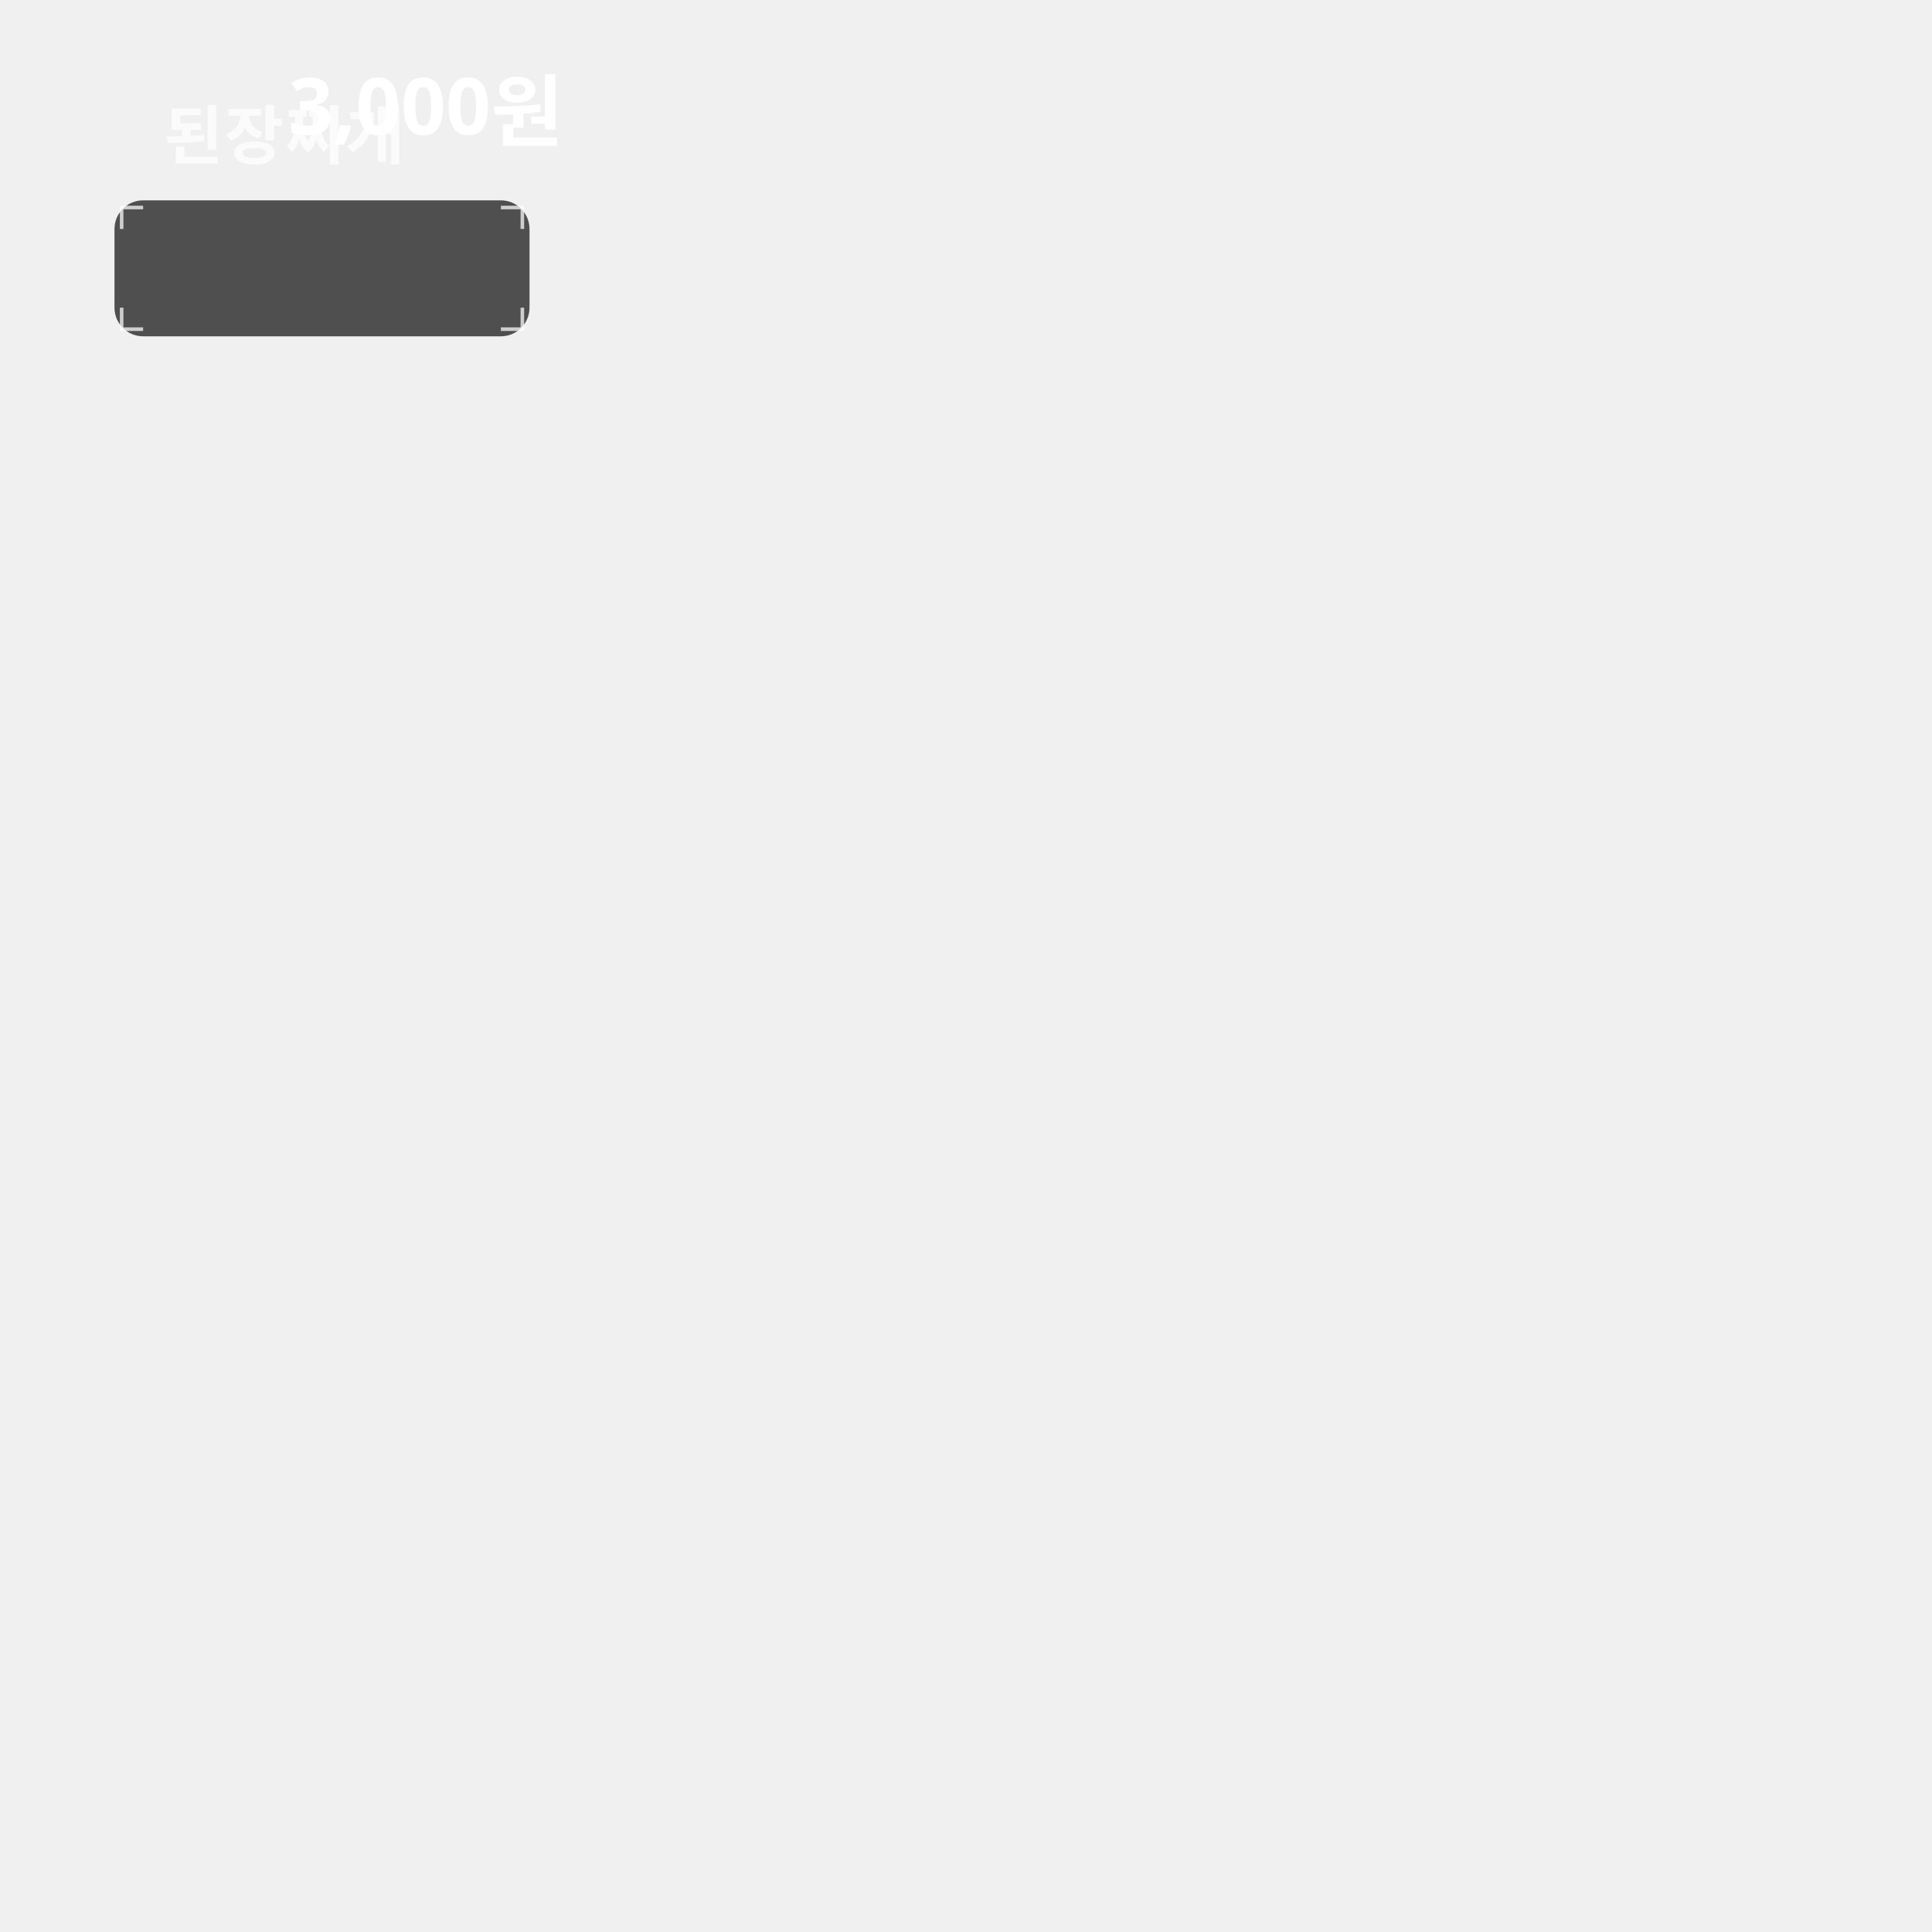
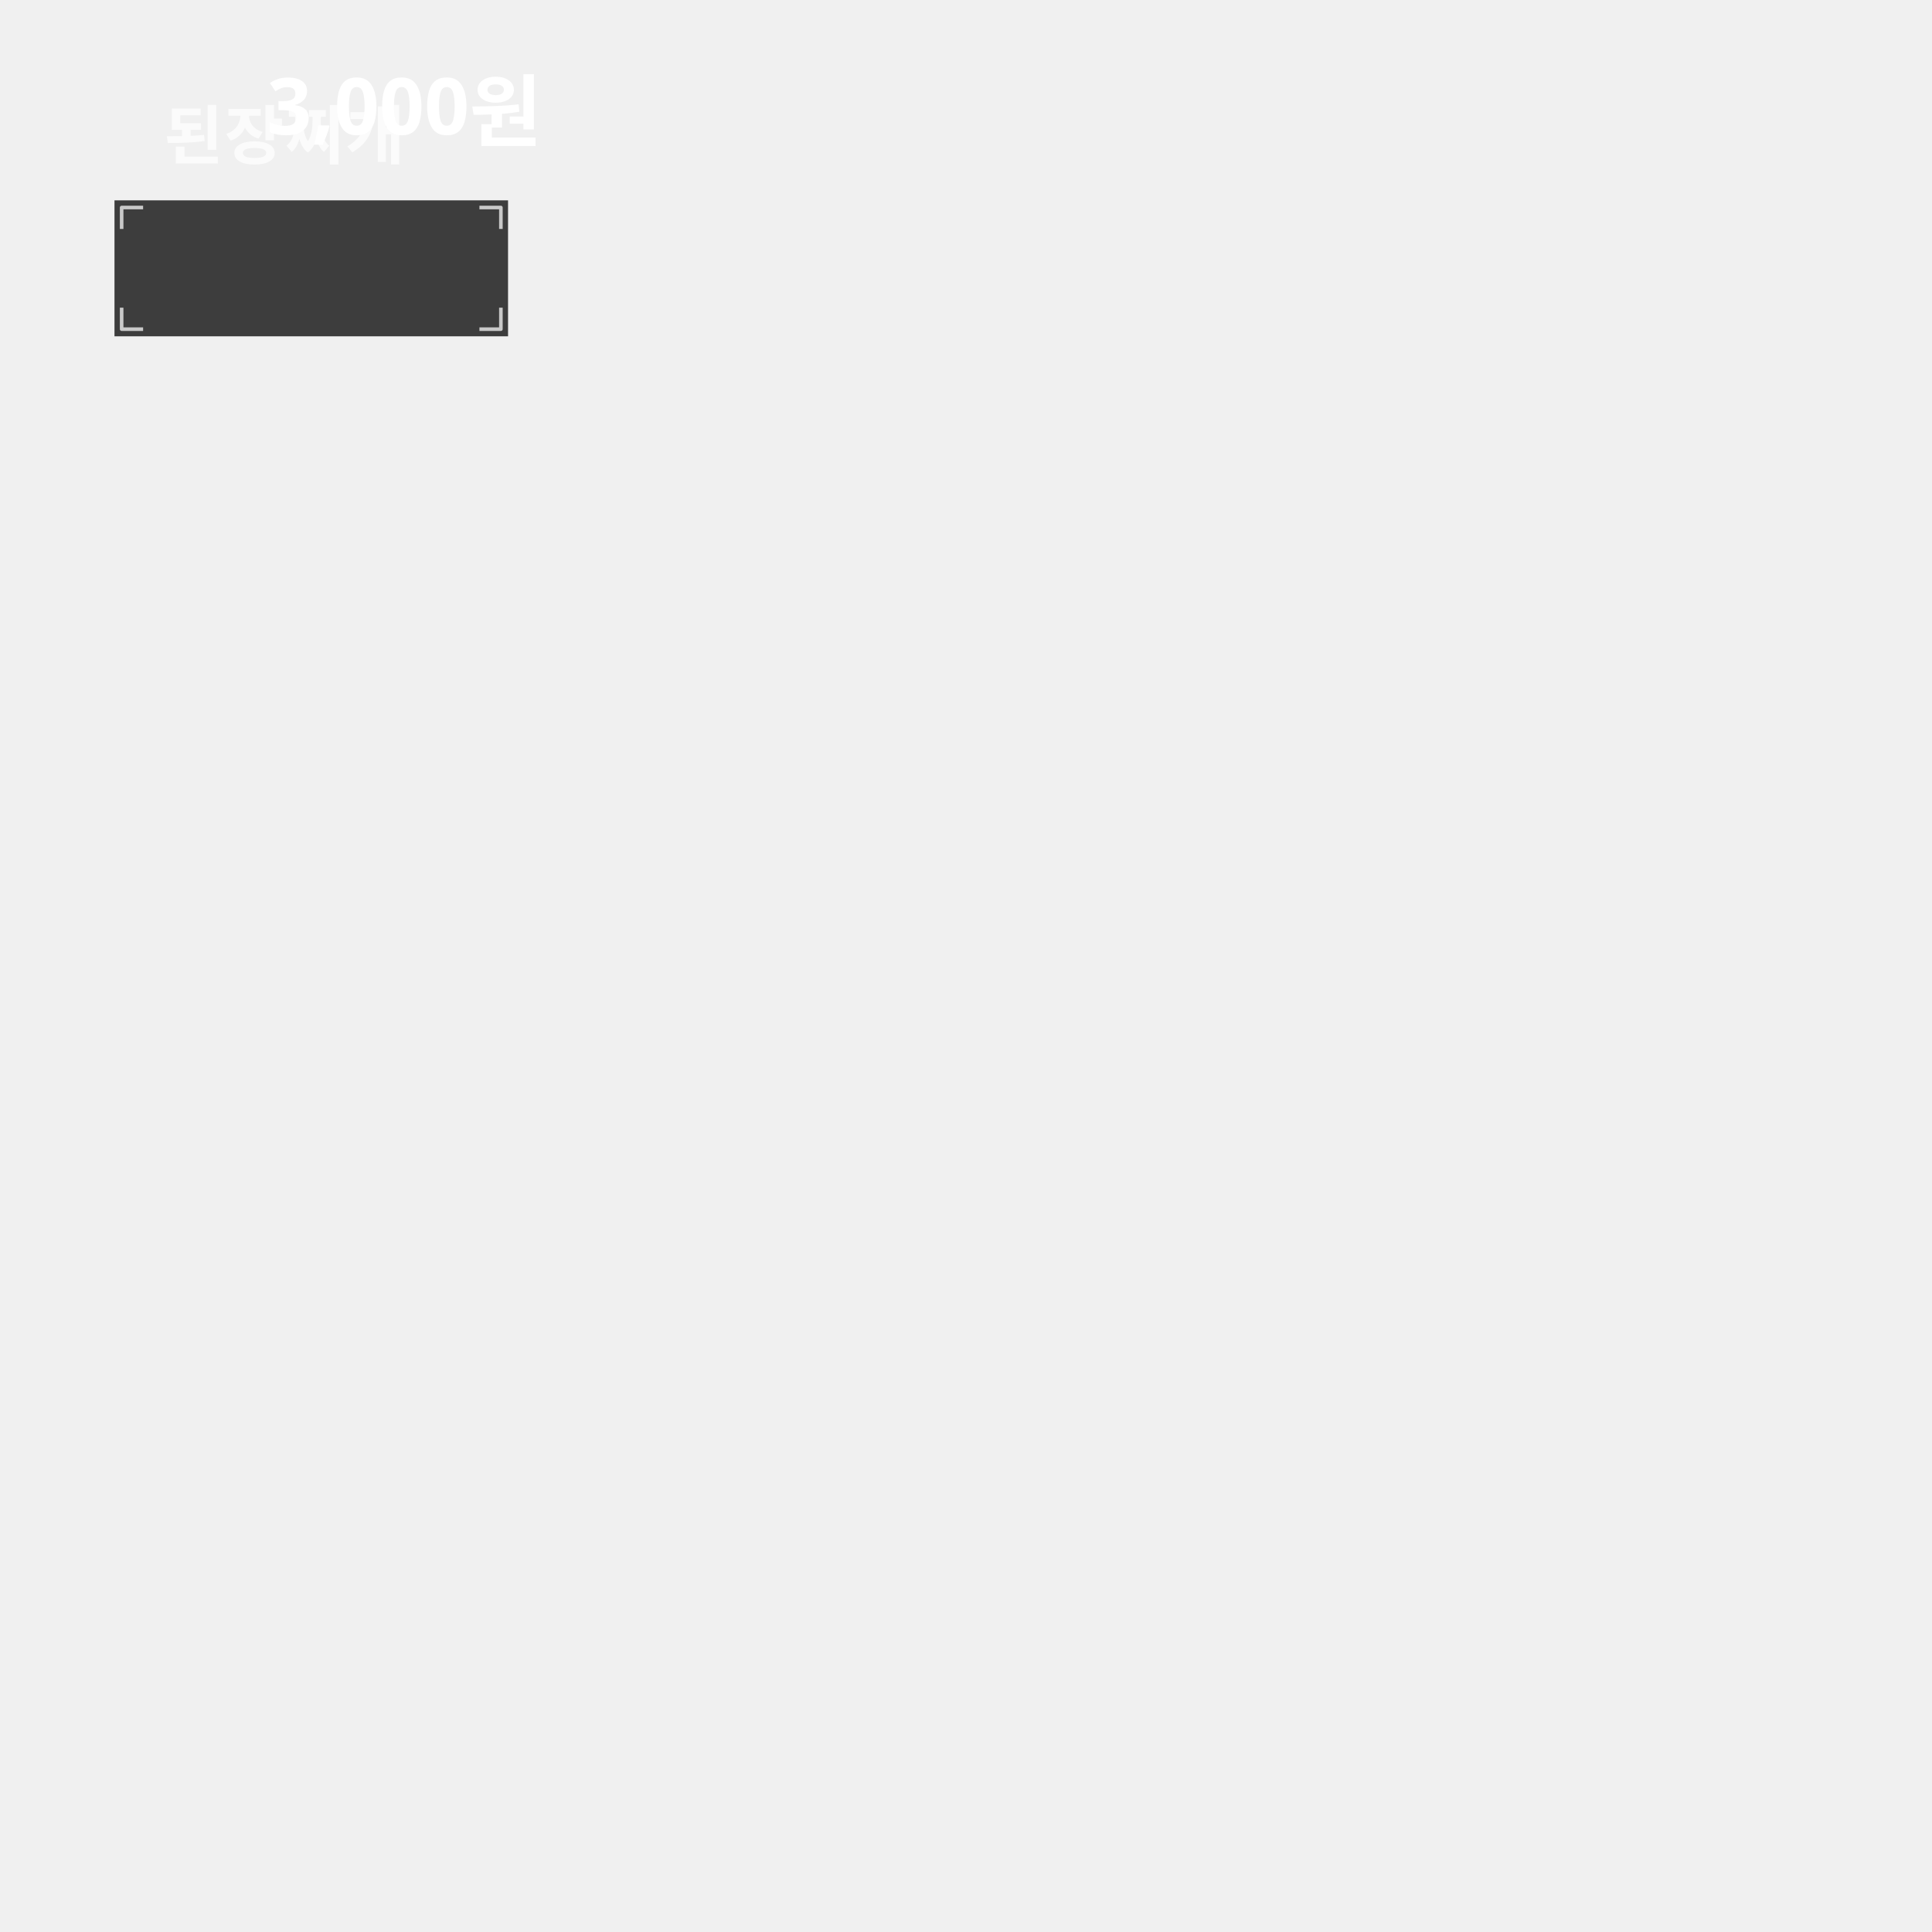
<svg xmlns="http://www.w3.org/2000/svg" width="1080" height="1080">
  <defs>
    <clipPath id="plate">
-       <rect x="64.000" y="112.000" width="232.000" height="76.000" rx="16.000" />
+       <rect x="64.000" y="112.000" width="220.000" height="76.000" rx="0.000" />
    </clipPath>
  </defs>
-   <rect x="64.000" y="112.000" width="232.000" height="76.000" rx="16.000" fill="#111111" fill-opacity="0.72" />
+   <rect x="64.000" y="112.000" width="220.000" height="76.000" rx="0.000" fill="#111111" fill-opacity="0.8" />
  <g data-frame="info-compact-v1" fill="none" stroke="#FFFFFF" stroke-opacity="0.72" stroke-width="2" stroke-linejoin="round">
    <path d="M 4 16 V 4 H 16" transform="translate(64 112)" />
-     <path d="M 4 16 V 4 H 16" transform="translate(296 112) scale(-1 1)" />
+     <path d="M 4 16 V 4 H 16" transform="translate(284 112) scale(-1 1)" />
    <path d="M 4 16 V 4 H 16" transform="translate(64 188) scale(1 -1)" />
-     <path d="M 4 16 V 4 H 16" transform="translate(296 188) scale(-1 -1)" />
+     <path d="M 4 16 V 4 H 16" transform="translate(284 188) scale(-1 -1)" />
  </g>
  <text x="91.640" y="88.800" xml:space="preserve" font-family="Pretendard Variable" font-size="36" font-weight="600" letter-spacing="0.72" fill="#FFFFFF" fill-opacity="0.72" stroke="none" stroke-opacity="1" stroke-width="0.000" stroke-linejoin="round" paint-order="stroke fill">된장찌개</text>
-   <text x="161.160" y="75.200" xml:space="preserve" font-family="Pretendard Variable" font-size="44" font-weight="600" letter-spacing="0" fill="#FFFFFF" fill-opacity="1" stroke="none" stroke-opacity="1" stroke-width="0.000" stroke-linejoin="round" paint-order="stroke fill">3,000원</text>
+   <text x="149.160" y="75.200" xml:space="preserve" font-family="Pretendard Variable" font-size="44" font-weight="600" letter-spacing="0" fill="#FFFFFF" fill-opacity="1" stroke="none" stroke-opacity="1" stroke-width="0.000" stroke-linejoin="round" paint-order="stroke fill">3,000원</text>
</svg>
